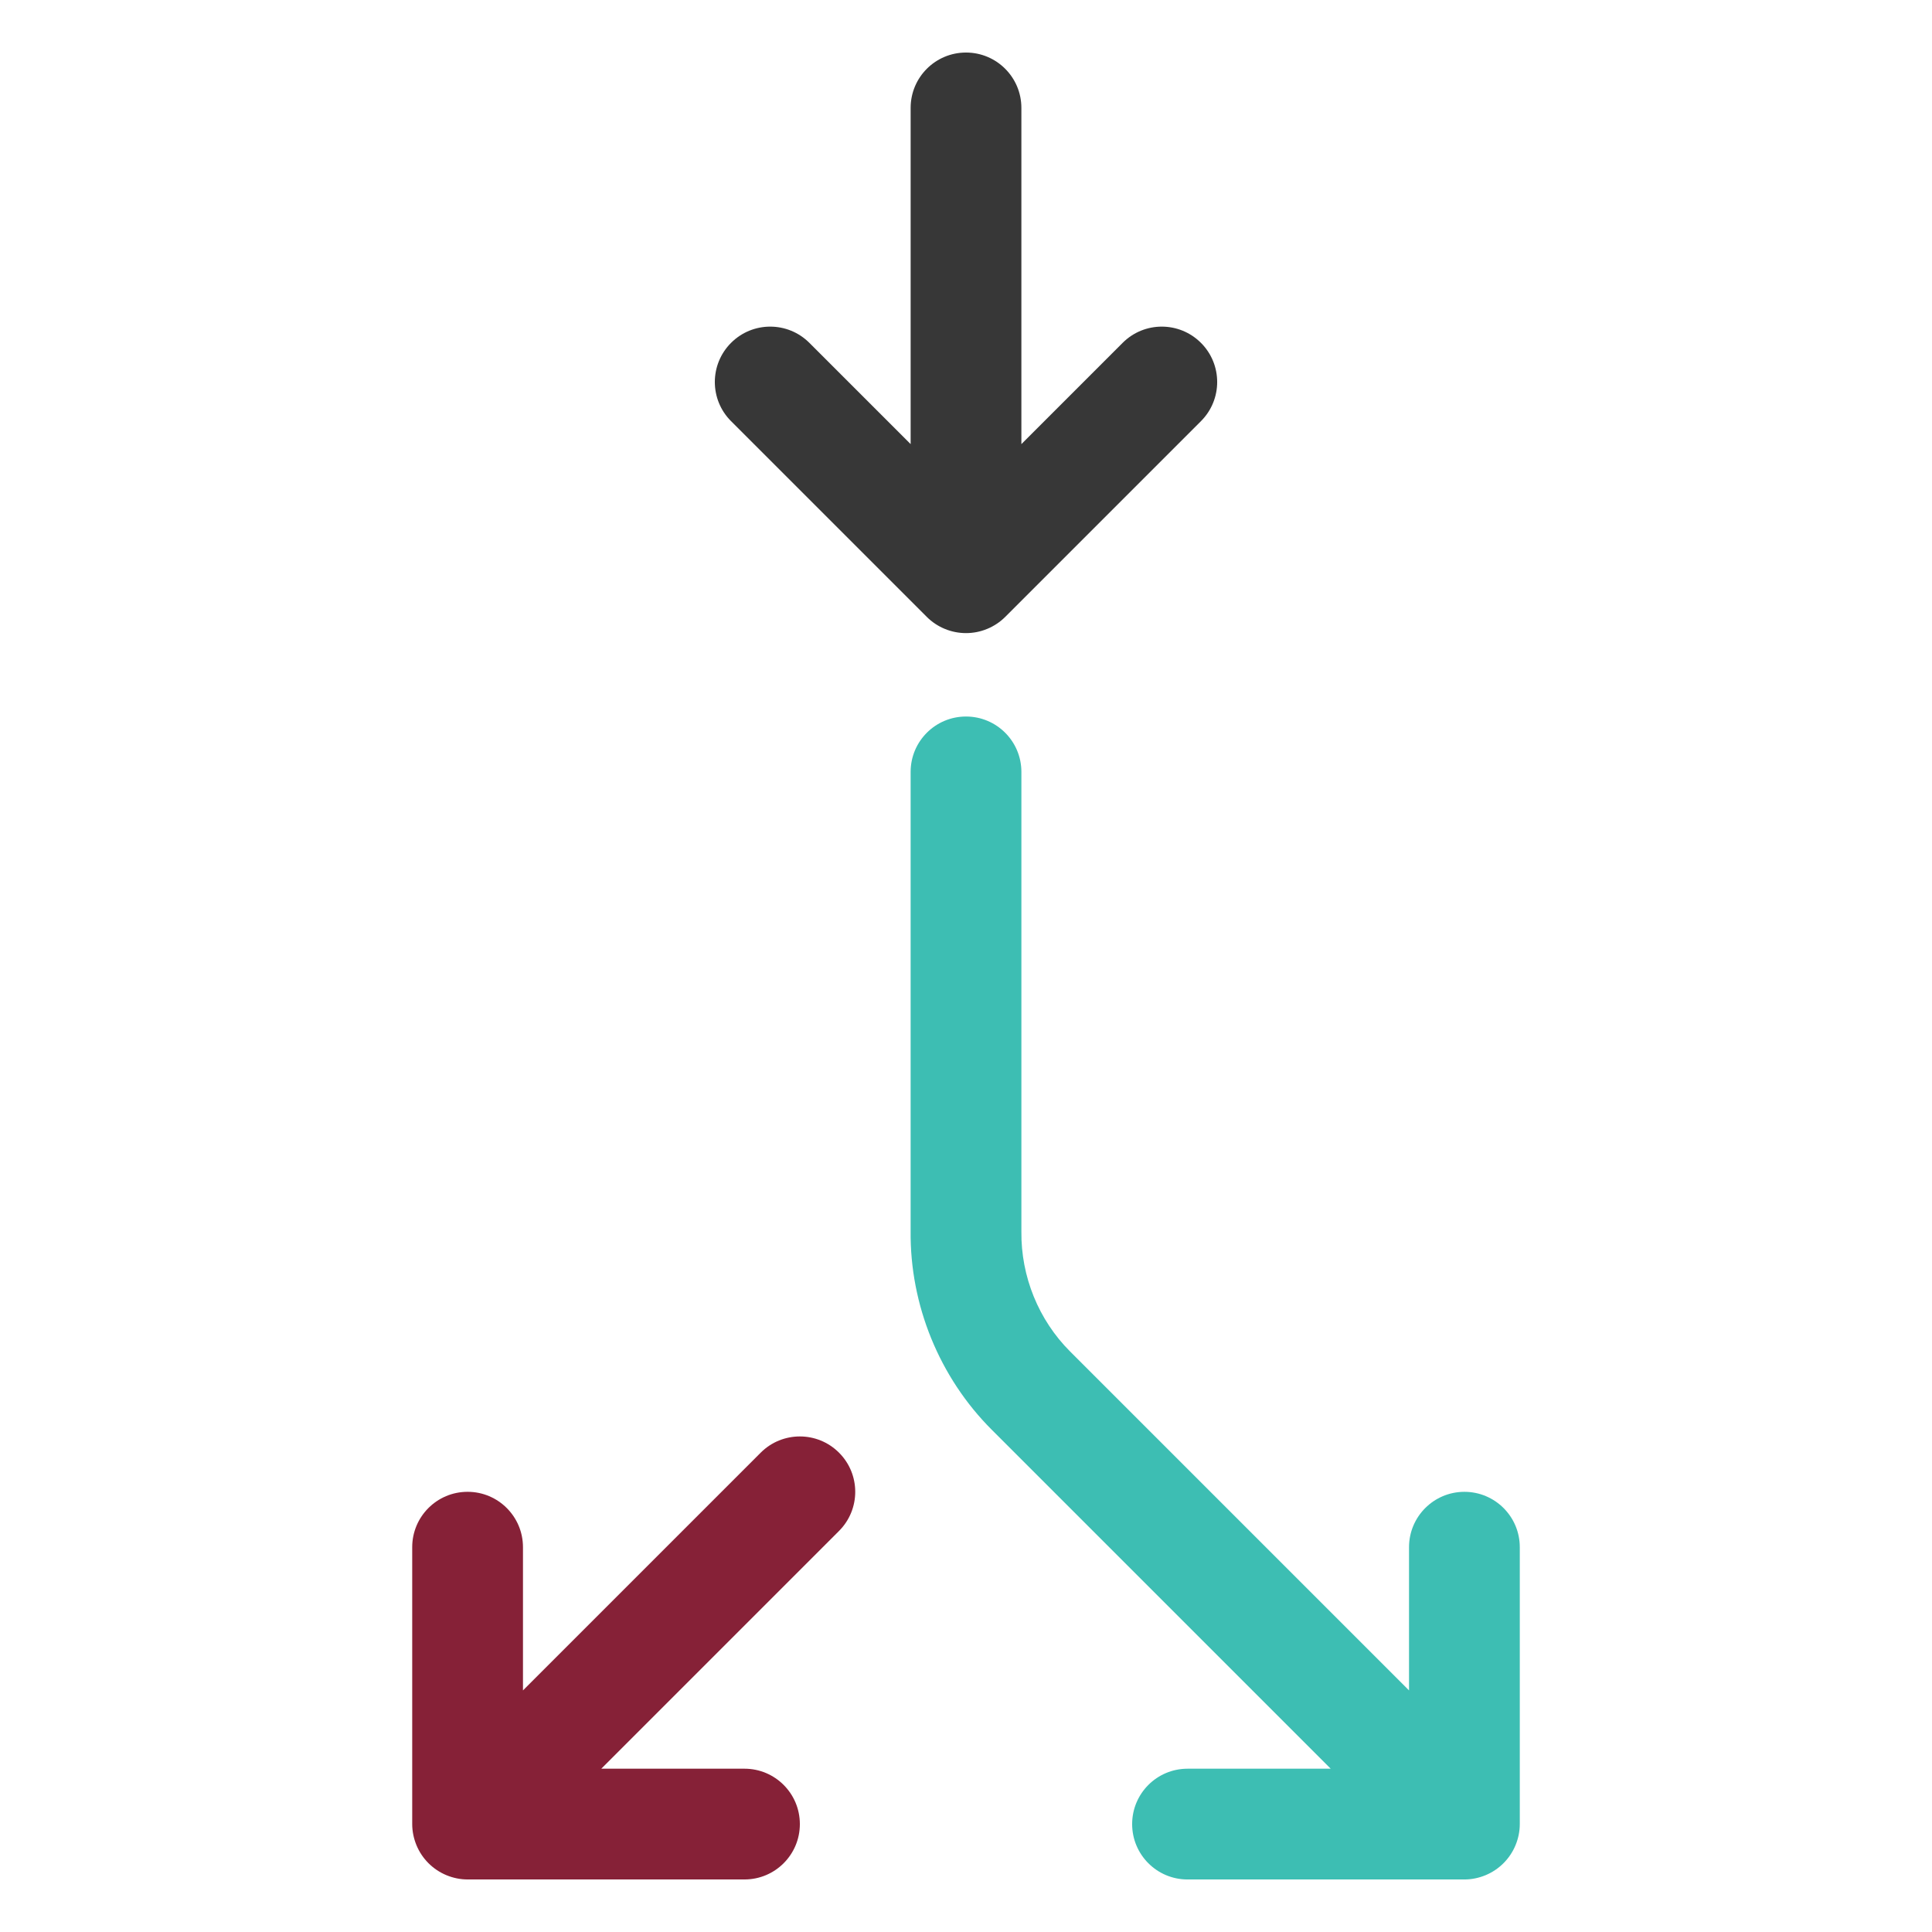
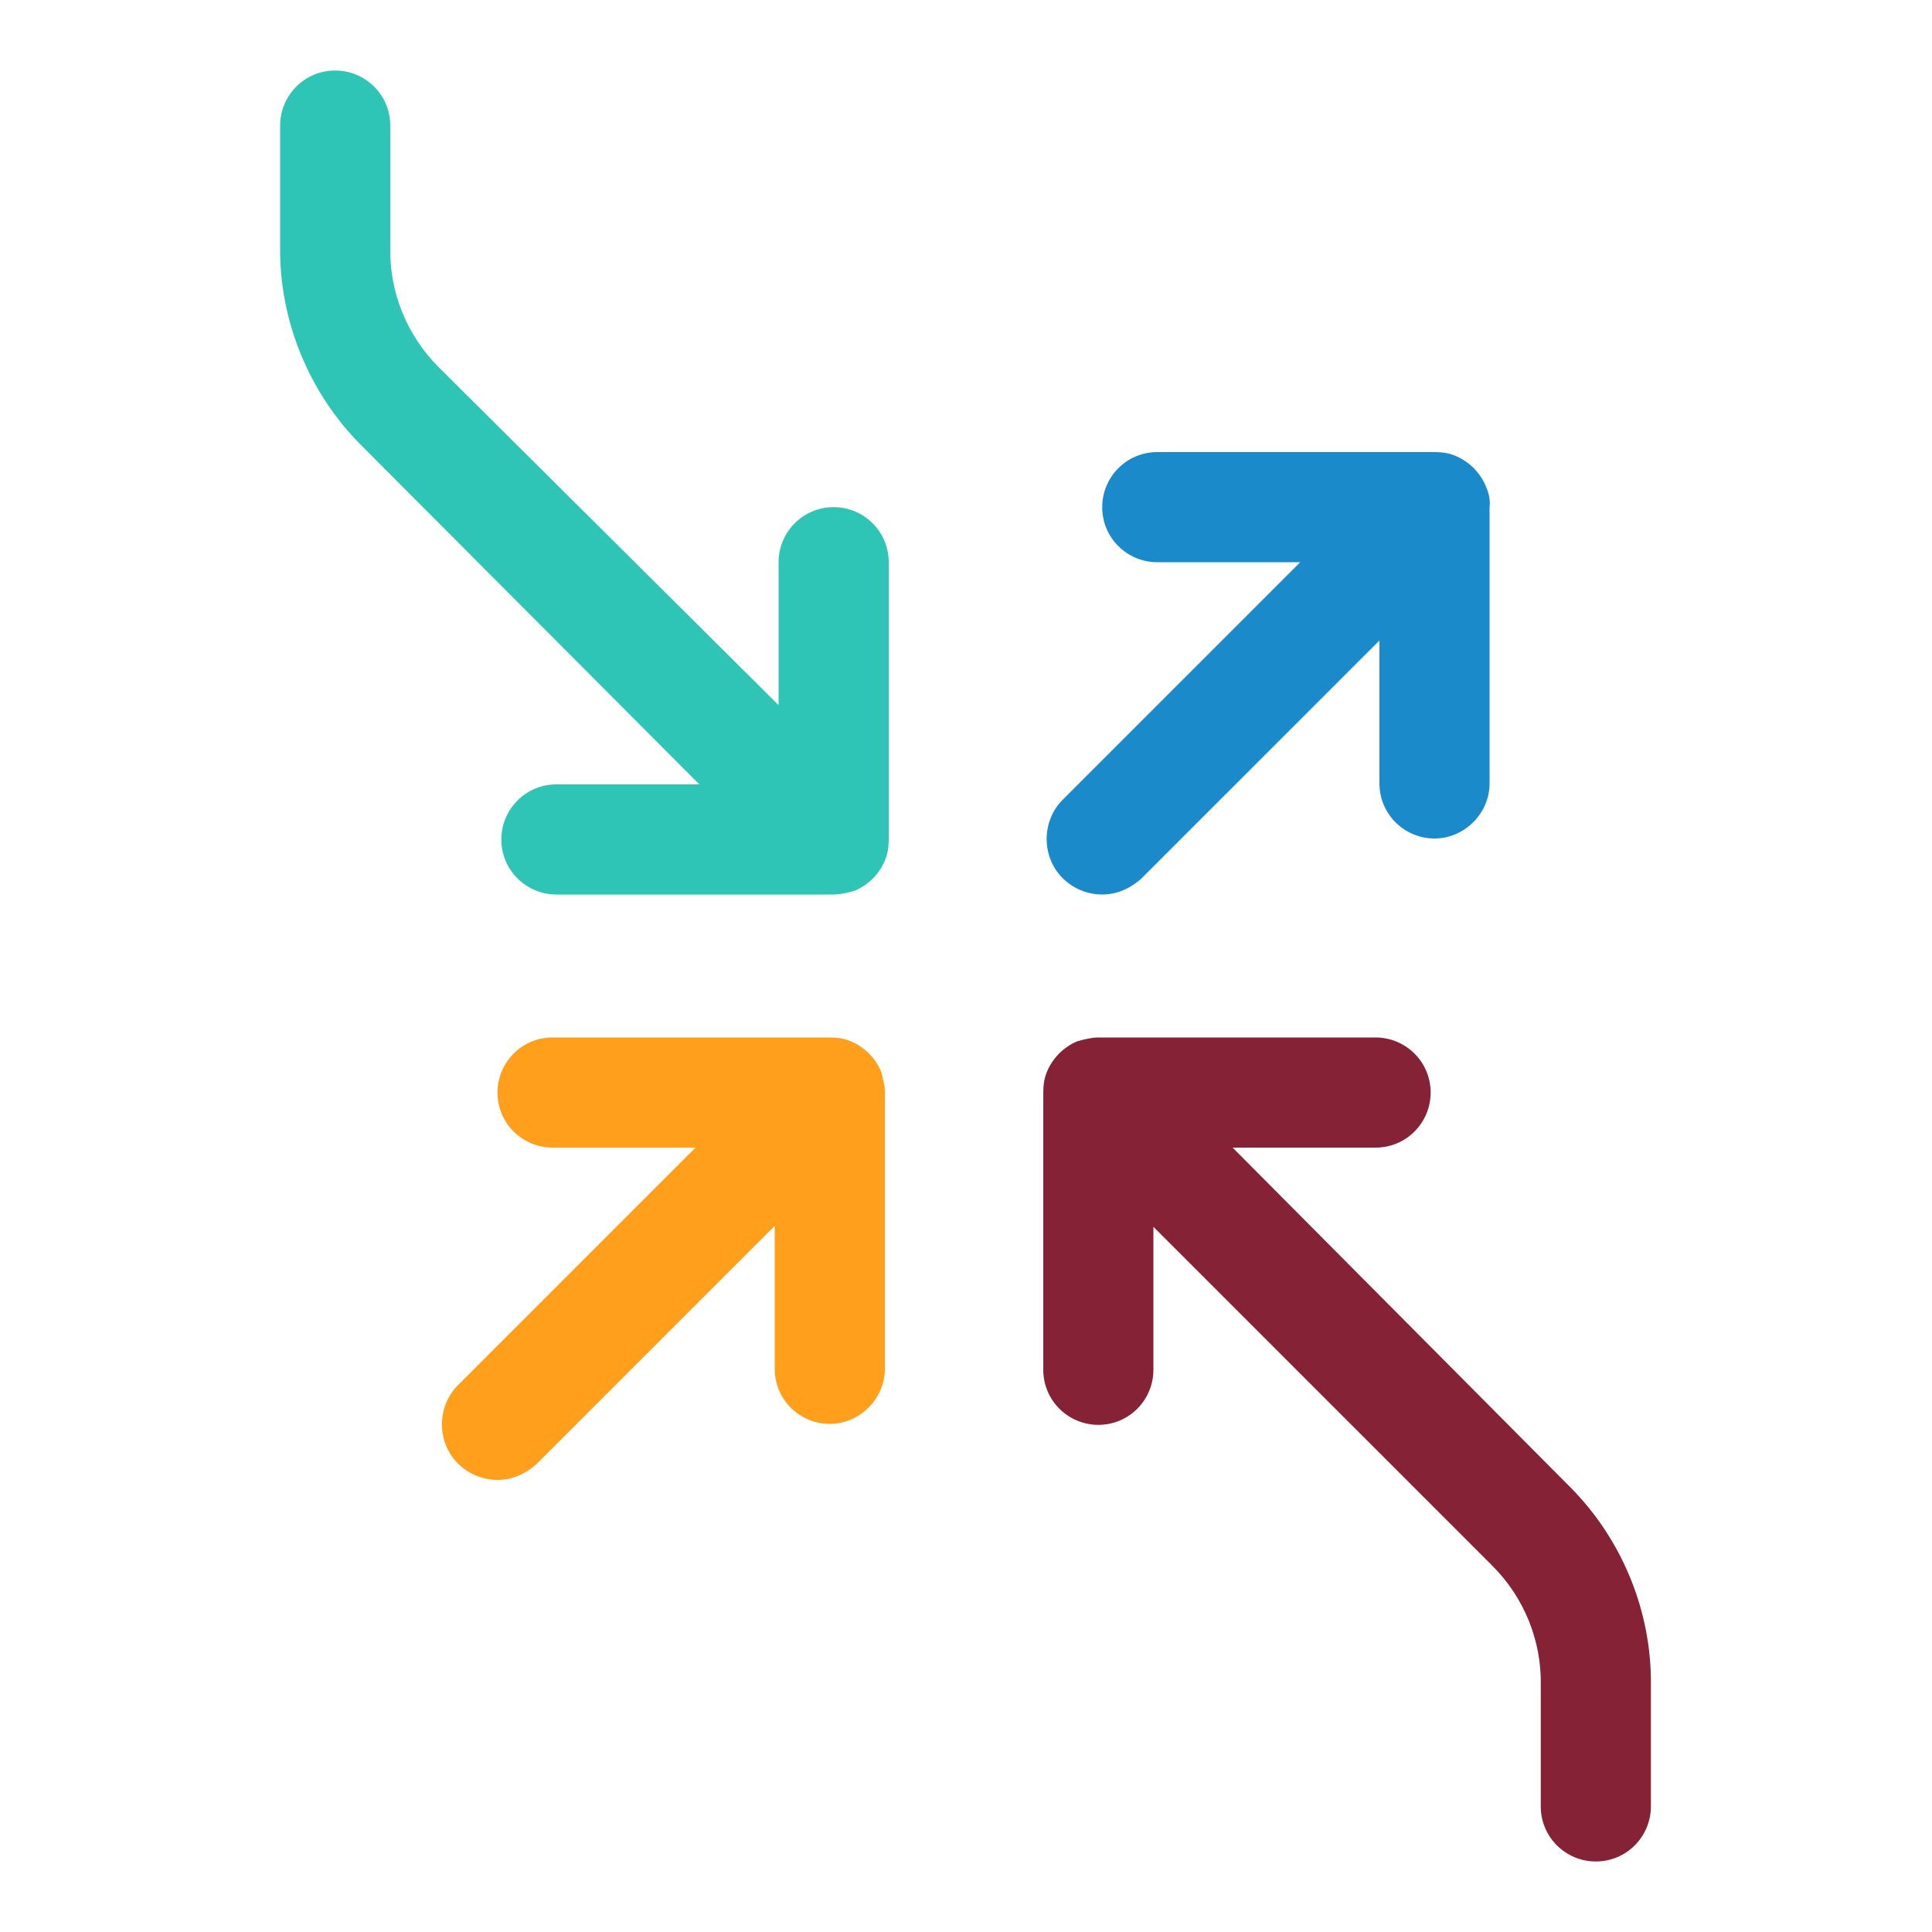
<svg xmlns="http://www.w3.org/2000/svg" version="1.1" id="Layer_1" x="0px" y="0px" viewBox="0 0 200 200" style="enable-background:new 0 0 200 200;" xml:space="preserve">
  <style type="text/css">
- 	.st0{fill:#3DBEB3;}
- 	.st1{fill:#862137;}
- 	.st2{fill:#373737;}
+ 	.st0{fill:#852236;}
+ 	.st1{fill:#FF9F1C;}
+ 	.st2{fill:#2EC4B6;}
+ 	.st3{fill:#1B8ACB;}
</style>
  <g>
    <g>
-       <path class="st0" d="M137.756,183.096h-14.824c-3.166,0-5.733,2.567-5.733,5.733    c0,3.166,2.567,5.733,5.733,5.733h28.663c0.747,0,1.49-0.153,2.191-0.443    c1.401-0.581,2.518-1.698,3.099-3.099c0.29-0.701,0.443-1.444,0.443-2.191    v-28.663c0-3.166-2.567-5.733-5.733-5.733c-3.166,0-5.733,2.567-5.733,5.733    v14.824l-35.09-35.09c-3.253-3.253-5.089-7.754-5.038-12.411V79.907    c0-3.169-2.567-5.733-5.733-5.733c-3.166,0-5.733,2.564-5.733,5.733v47.521    c-0.084,7.658,2.978,15.16,8.397,20.579L137.756,183.096z" />
-       <path class="st1" d="M43.114,191.018c0.581,1.403,1.698,2.52,3.101,3.101    c0.7,0.29,1.444,0.442,2.19,0.442h28.663c3.169,0,5.733-2.567,5.733-5.733    c0-3.166-2.564-5.733-5.733-5.733H62.244l24.61-24.61    c2.239-2.239,2.239-5.867,0-8.106c-1.12-1.12-2.586-1.679-4.053-1.679    c-1.467,0-2.933,0.56-4.053,1.679l-24.61,24.61v-14.824    c0-3.166-2.564-5.733-5.733-5.733s-5.733,2.567-5.733,5.733v28.663    C42.673,189.574,42.825,190.318,43.114,191.018z" />
+       <g>
+         <path class="st0" d="M127.6,118.8h14.8c3.2,0,5.7-2.6,5.7-5.7c0-3.2-2.6-5.7-5.7-5.7h-28.7c-0.7,0-1.5,0.2-2.2,0.4     c-1.4,0.6-2.5,1.7-3.1,3.1c-0.3,0.7-0.4,1.4-0.4,2.2v28.7c0,3.2,2.6,5.7,5.7,5.7c3.2,0,5.7-2.6,5.7-5.7v-14.8l35.1,35.1     c3.3,3.3,5.1,7.8,5,12.4V187c0,3.2,2.6,5.7,5.7,5.7c3.2,0,5.7-2.6,5.7-5.7v-12.5c0.1-7.7-3-15.2-8.4-20.6L127.6,118.8z" />
+         <path class="st1" d="M91.2,110.9c-0.6-1.4-1.7-2.5-3.1-3.1c-0.7-0.3-1.4-0.4-2.2-0.4H57.2c-3.2,0-5.7,2.6-5.7,5.7     c0,3.2,2.6,5.7,5.7,5.7H72l-24.6,24.6c-2.2,2.2-2.2,5.9,0,8.1c1.1,1.1,2.6,1.7,4.1,1.7c1.5,0,2.9-0.6,4.1-1.7l24.6-24.6v14.8     c0,3.2,2.6,5.7,5.7,5.7s5.7-2.6,5.7-5.7v-28.7C91.6,112.4,91.4,111.6,91.2,110.9z" />
+       </g>
    </g>
-     <path class="st2" d="M97.807,65.103c1.403,0.581,2.983,0.582,4.386,0   c0.7-0.29,1.334-0.709,1.861-1.236l20.268-20.268   c2.241-2.241,2.239-5.869,0-8.107c-2.239-2.239-5.867-2.241-8.107,0l-10.482,10.482   V11.171c0-3.167-2.565-5.732-5.732-5.732c-1.583,0-3.016,0.641-4.054,1.678   c-1.037,1.037-1.678,2.47-1.678,4.054v34.803L83.786,35.492   c-2.239-2.239-5.867-2.241-8.107,0c-2.241,2.241-2.239,5.869,0,8.107l20.268,20.268   C96.474,64.395,97.107,64.813,97.807,65.103z" />
+     <g>
+       <g>
+         <path class="st2" d="M72.4,81.2H57.6c-3.2,0-5.7,2.6-5.7,5.7c0,3.2,2.6,5.7,5.7,5.7h28.7c0.7,0,1.5-0.2,2.2-0.4     c1.4-0.6,2.5-1.7,3.1-3.1c0.3-0.7,0.4-1.4,0.4-2.2V58.2c0-3.2-2.6-5.7-5.7-5.7c-3.2,0-5.7,2.6-5.7,5.7v14.8L45.4,38     c-3.3-3.3-5.1-7.8-5-12.4V13c0-3.2-2.6-5.7-5.7-5.7c-3.2,0-5.7,2.6-5.7,5.7v12.5c-0.1,7.7,3,15.2,8.4,20.6L72.4,81.2z" />
+         <path class="st3" d="M153.8,50.3c-0.6-1.4-1.7-2.5-3.1-3.1c-0.7-0.3-1.4-0.4-2.2-0.4h-28.7c-3.2,0-5.7,2.6-5.7,5.7     c0,3.2,2.6,5.7,5.7,5.7h14.8l-24.6,24.6c-2.2,2.2-2.2,5.9,0,8.1c1.1,1.1,2.6,1.7,4.1,1.7c1.5,0,2.9-0.6,4.1-1.7l24.6-24.6v14.8     c0,3.2,2.6,5.7,5.7,5.7s5.7-2.6,5.7-5.7V52.5C154.3,51.7,154.1,51,153.8,50.3z" />
+       </g>
+     </g>
  </g>
-   <g>
- </g>
-   <g>
- </g>
-   <g>
- </g>
-   <g>
- </g>
-   <g>
- </g>
-   <g>
- </g>
</svg>
